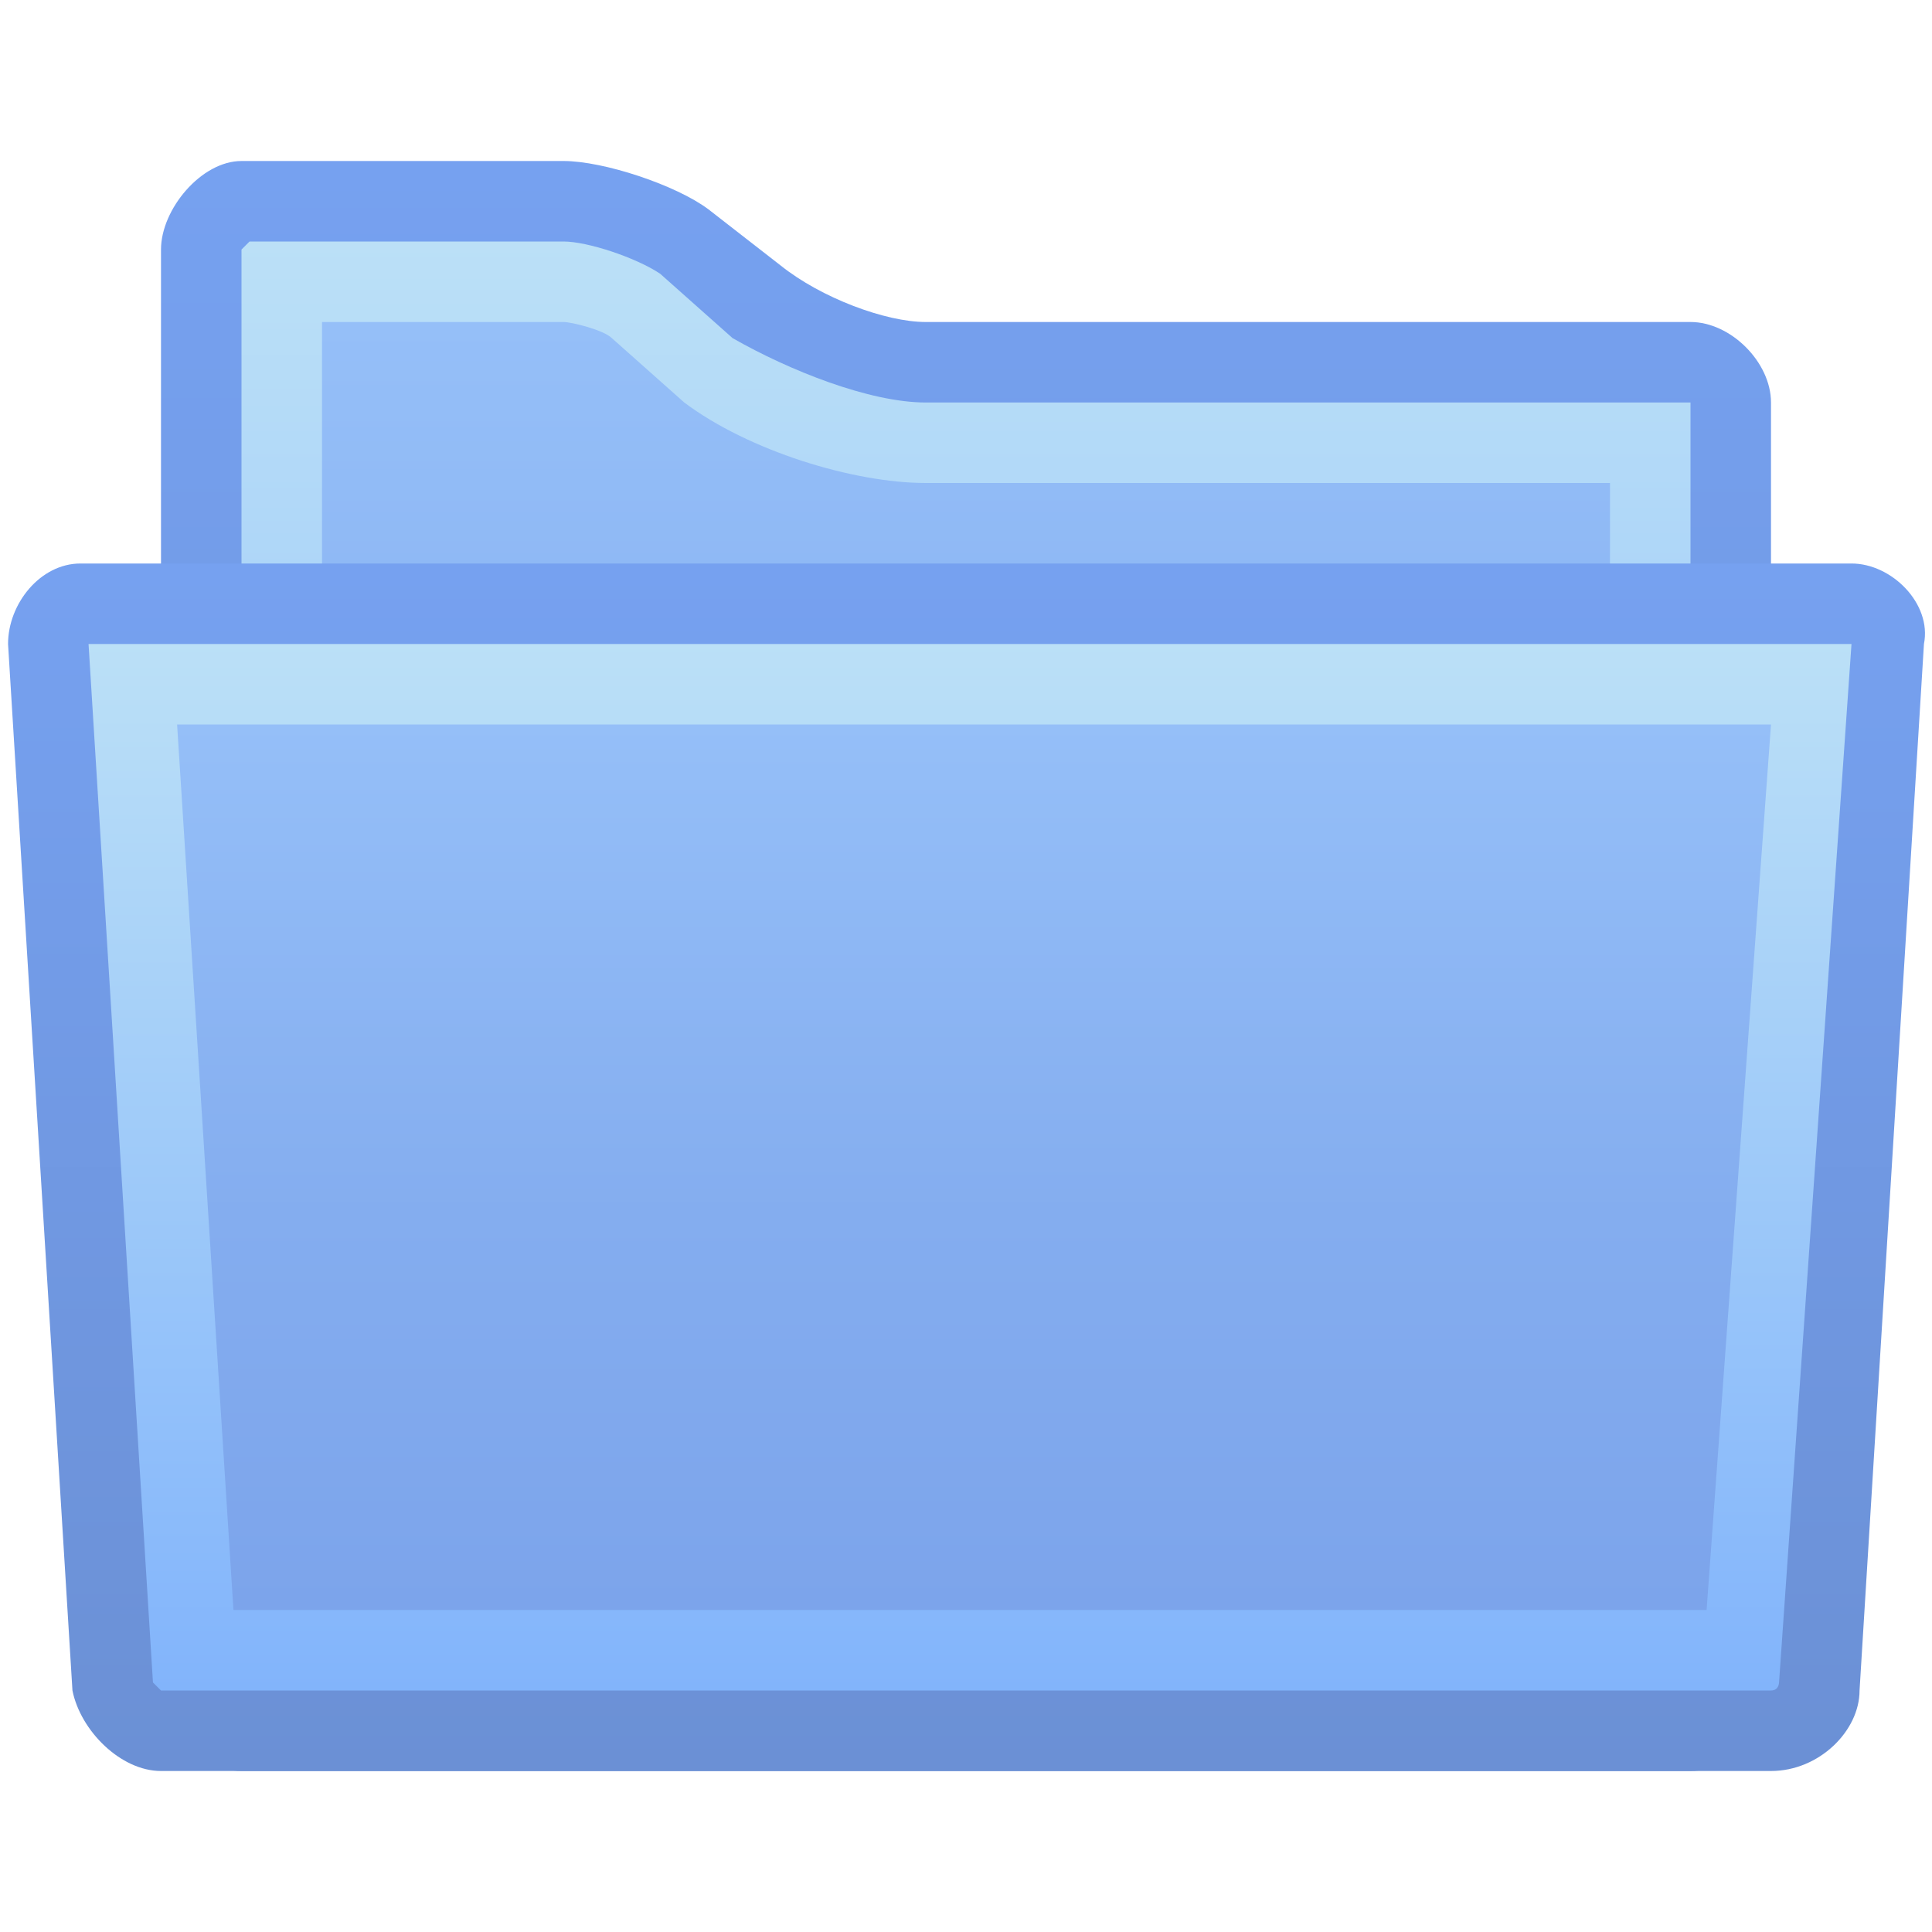
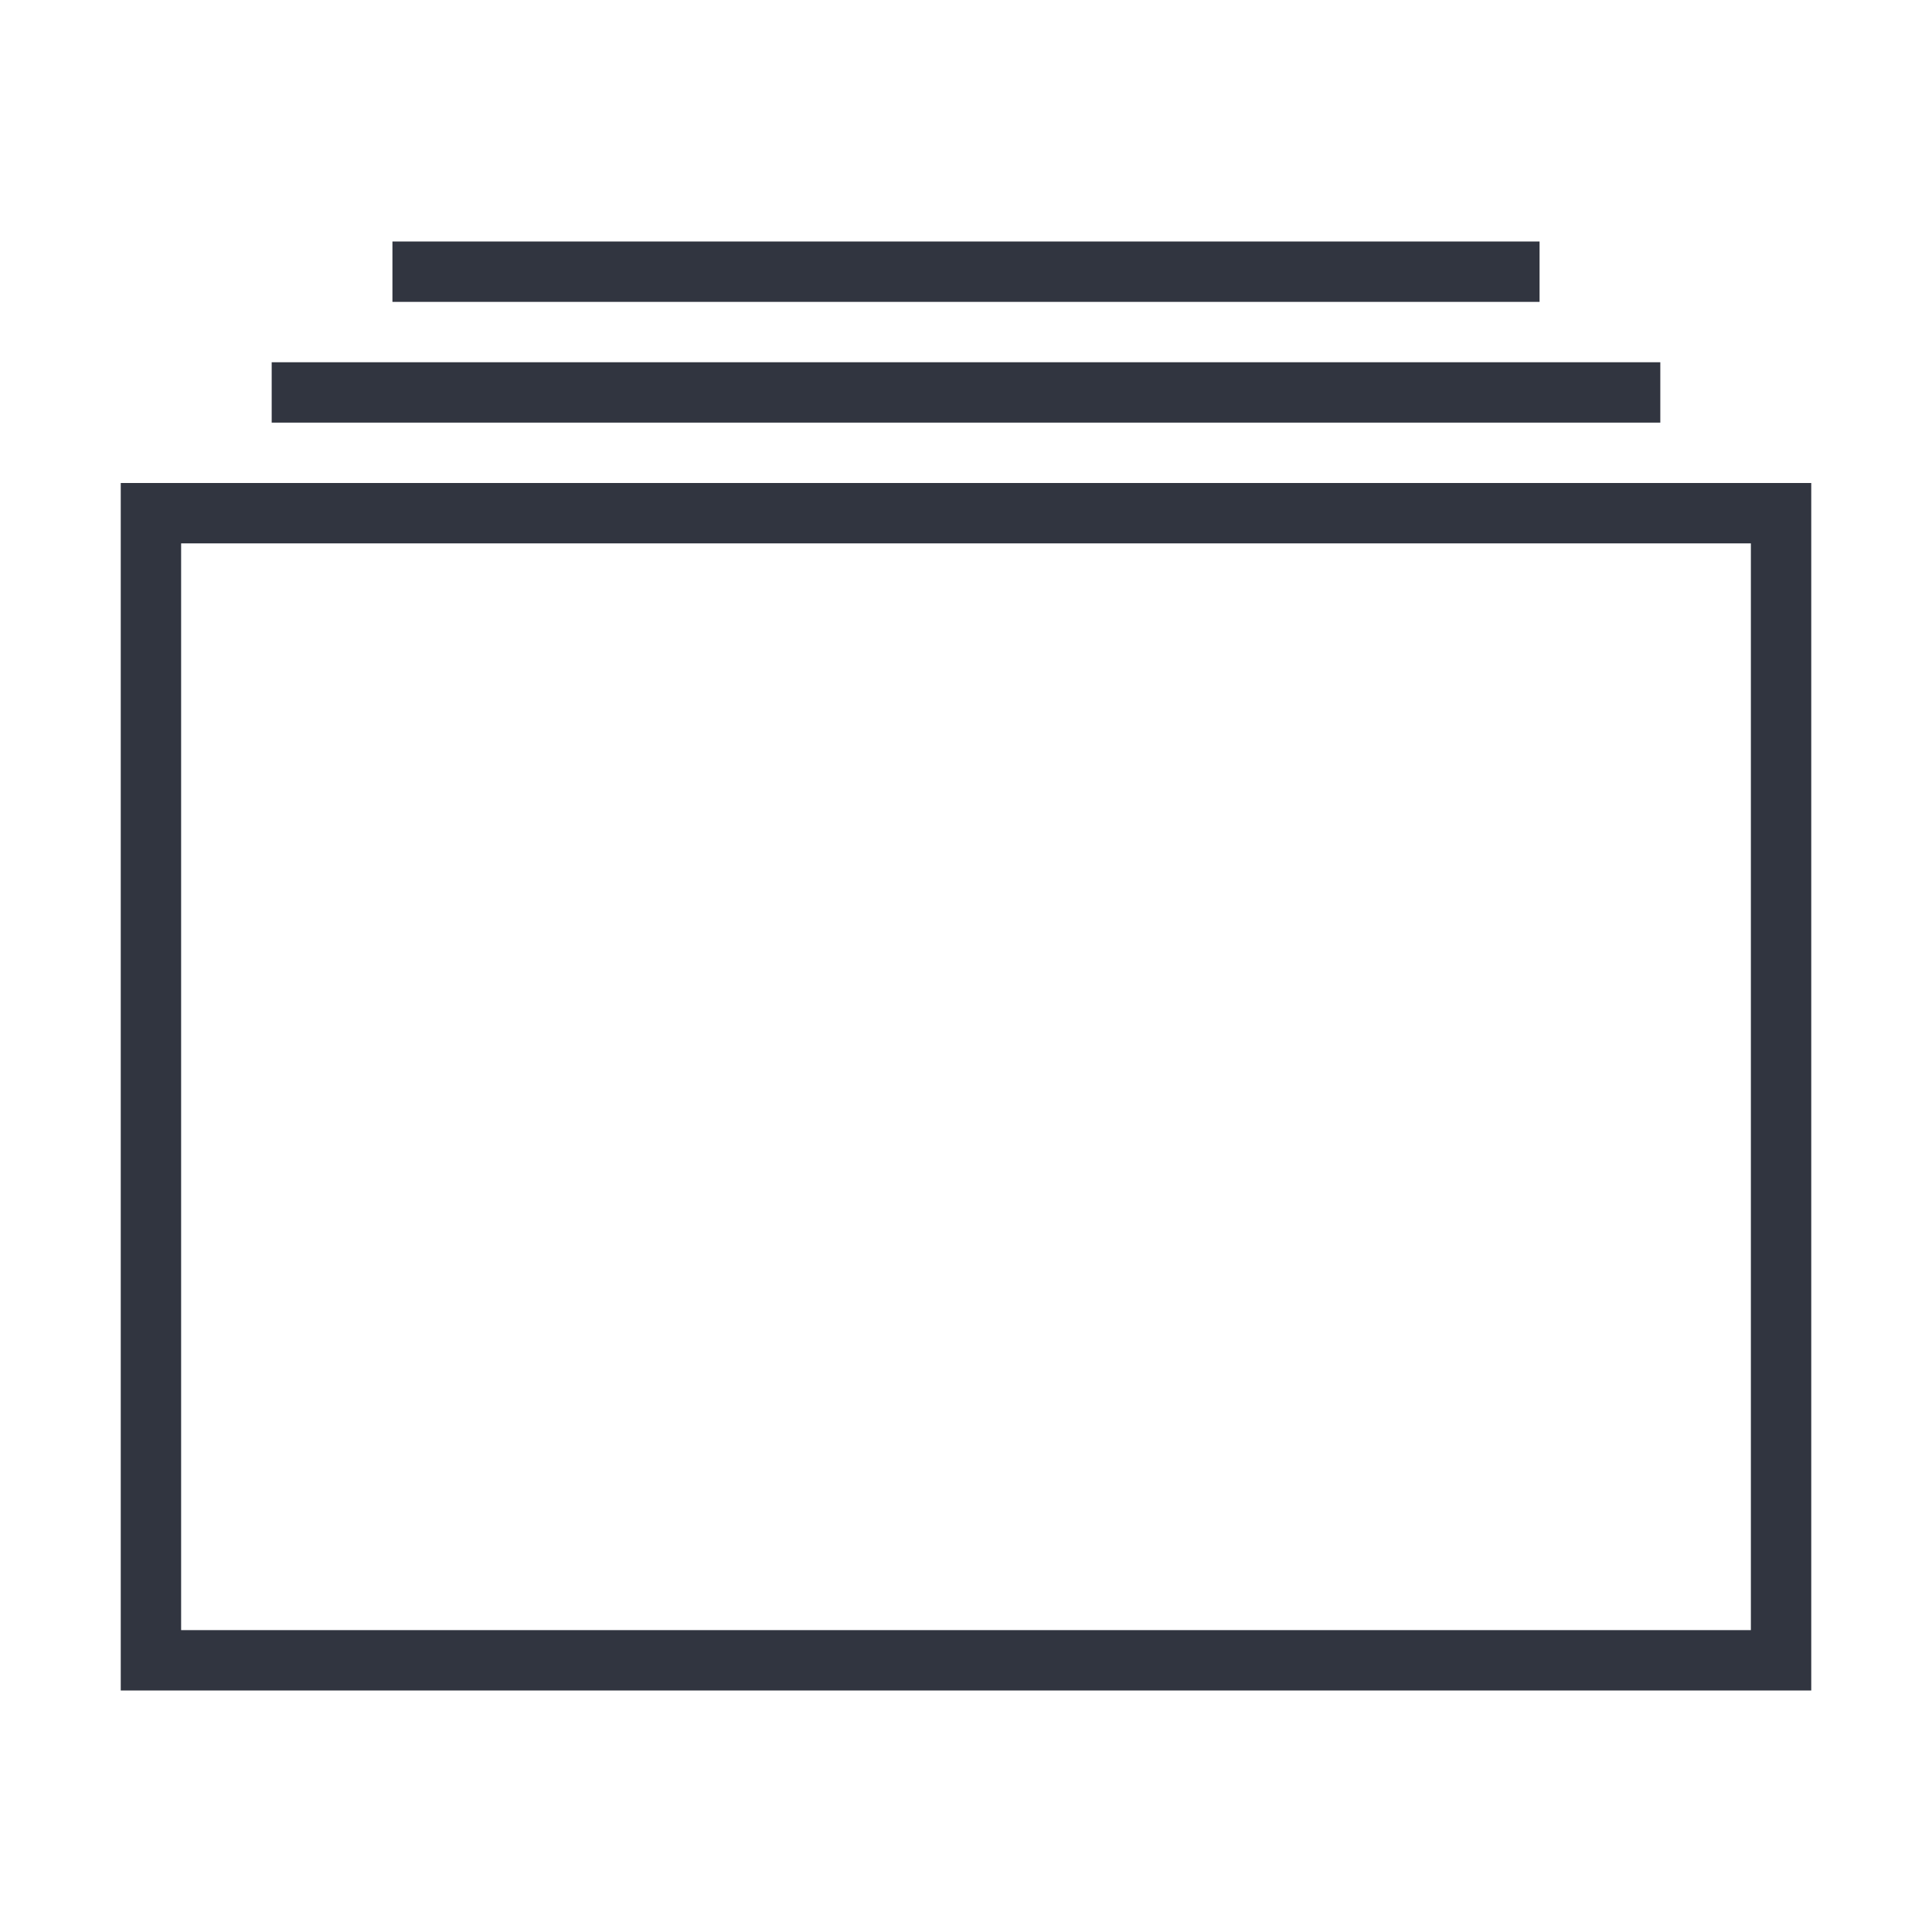
- <svg xmlns="http://www.w3.org/2000/svg" version="1.1" x="0px" y="0px" width="24px" height="24px" viewBox="-0.1 -2 24 24" style="overflow:visible;enable-background:new -0.1 -2 24 24;" xml:space="preserve" preserveAspectRatio="xMinYMid meet">
-   <defs>
- </defs>
-   <linearGradient id="SVGID_1_" gradientUnits="userSpaceOnUse" x1="11.935" y1="0" x2="11.935" y2="20">
-     <stop offset="0" style="stop-color:#76A1F0" />
-     <stop offset="1" style="stop-color:#6B90D5" />
-   </linearGradient>
-   <path style="fill:url(#SVGID_1_);" d="M21.9,19c0,0.5-0.5,1-1,1h-18c-0.5,0-1-0.5-1-1V1.1c0-0.5,0.5-1.1,1-1.1h4  c0.5,0,1.4,0.3,1.8,0.6l0.9,0.7C10.1,1.7,10.9,2,11.4,2l9.5,0c0.5,0,1,0.5,1,1V19z" />
-   <linearGradient id="SVGID_2_" gradientUnits="userSpaceOnUse" x1="11.935" y1="0.989" x2="11.935" y2="19">
-     <stop offset="0" style="stop-color:#BBE0F7" />
-     <stop offset="1" style="stop-color:#82B4FB" />
-   </linearGradient>
-   <path style="fill:url(#SVGID_2_);" d="M2.9,19V1.1C2.9,1.1,3,1,3,1l3.9,0c0.3,0,0.9,0.2,1.2,0.4L9,2.2C9.7,2.6,10.7,3,11.4,3l9.5,0  v16H2.9z" />
-   <linearGradient id="SVGID_3_" gradientUnits="userSpaceOnUse" x1="11.935" y1="1.992" x2="11.935" y2="18">
-     <stop offset="0" style="stop-color:#95BFF8" />
-     <stop offset="0.557" style="stop-color:#84ADEF" />
-     <stop offset="1" style="stop-color:#7CA4EB" />
-   </linearGradient>
-   <path style="fill:url(#SVGID_3_);" d="M3.9,18V2l3,0C7,2,7.4,2.1,7.5,2.2L8.4,3c0.8,0.6,2.1,1,3,1l8.5,0v14H3.9z" />
-   <linearGradient id="SVGID_4_" gradientUnits="userSpaceOnUse" x1="11.936" y1="5" x2="11.936" y2="20">
-     <stop offset="0" style="stop-color:#76A1F0" />
-     <stop offset="1" style="stop-color:#6B90D5" />
-   </linearGradient>
-   <path style="fill:url(#SVGID_4_);" d="M23,19c0,0.5-0.5,1-1.1,1h-20c-0.5,0-1-0.5-1.1-1L0,6c0-0.5,0.4-1,0.9-1h22c0.5,0,1,0.5,0.9,1  L23,19z" />
-   <linearGradient id="SVGID_5_" gradientUnits="userSpaceOnUse" x1="11.967" y1="5.954" x2="11.967" y2="19">
-     <stop offset="0" style="stop-color:#BBE0F7" />
-     <stop offset="1" style="stop-color:#82B4FB" />
-   </linearGradient>
-   <path style="fill:url(#SVGID_5_);" d="M1.9,19c0,0-0.1-0.1-0.1-0.1L1,6l21.9,0L22,18.9c0,0,0,0.1-0.1,0.1H1.9z" />
-   <linearGradient id="SVGID_6_" gradientUnits="userSpaceOnUse" x1="11.966" y1="6.957" x2="11.966" y2="18">
-     <stop offset="0" style="stop-color:#95BFF8" />
-     <stop offset="0.557" style="stop-color:#84ADEF" />
-     <stop offset="1" style="stop-color:#7CA4EB" />
-   </linearGradient>
-   <polygon style="fill:url(#SVGID_6_);" points="2.8,18 2.1,7 21.9,7 21.1,18 " />
+ <svg xmlns="http://www.w3.org/2000/svg" version="1.1" id="Layer_1" x="0px" y="0px" width="512px" height="512px" viewBox="0 0 512 512" style="enable-background:new 0 0 512 512;" xml:space="preserve">
+   <defs id="defs13" />
+   <g id="g3" style="fill:#313540;fill-opacity:1">
+     <path d="M464,144v288H48V144H464 M480,128H32v320h448V128L480,128z" id="path5" style="fill:#313540;fill-opacity:1" />
+     <rect x="72" y="96" width="368" height="16" id="rect7" style="fill:#313540;fill-opacity:1" />
+     <rect x="104" y="64" width="304" height="16" id="rect9" style="fill:#313540;fill-opacity:1" />
+   </g>
</svg>
